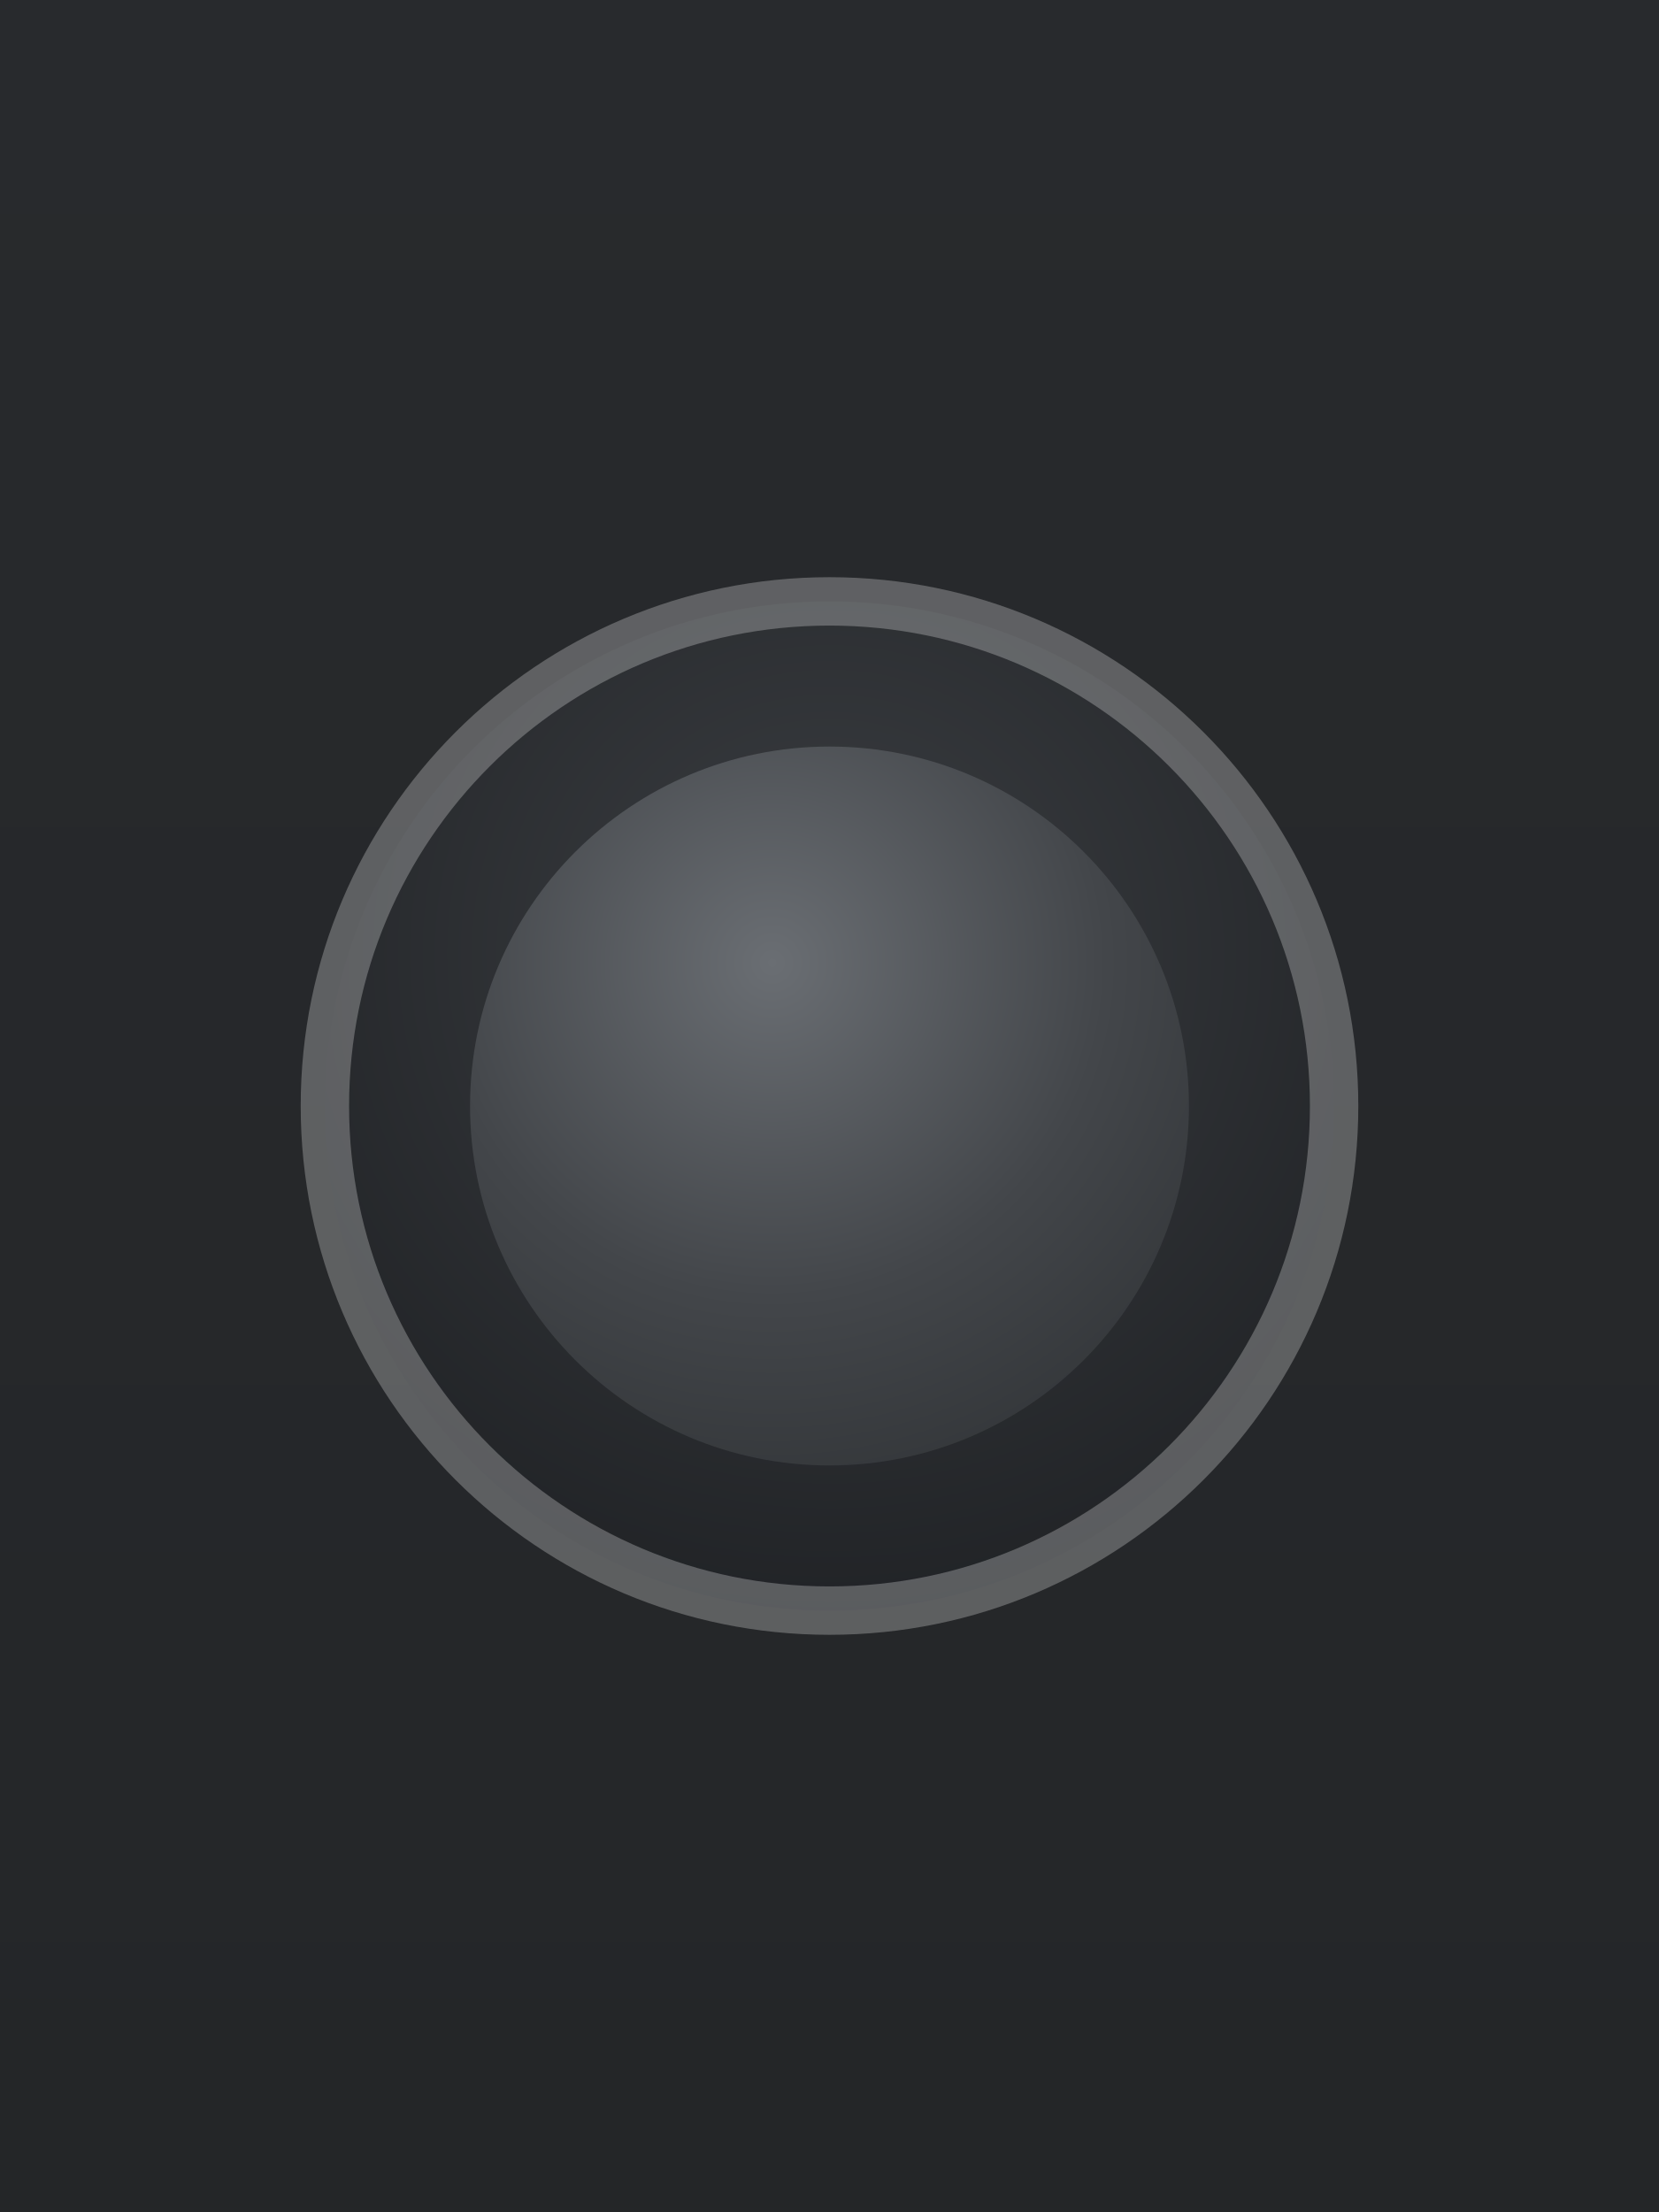
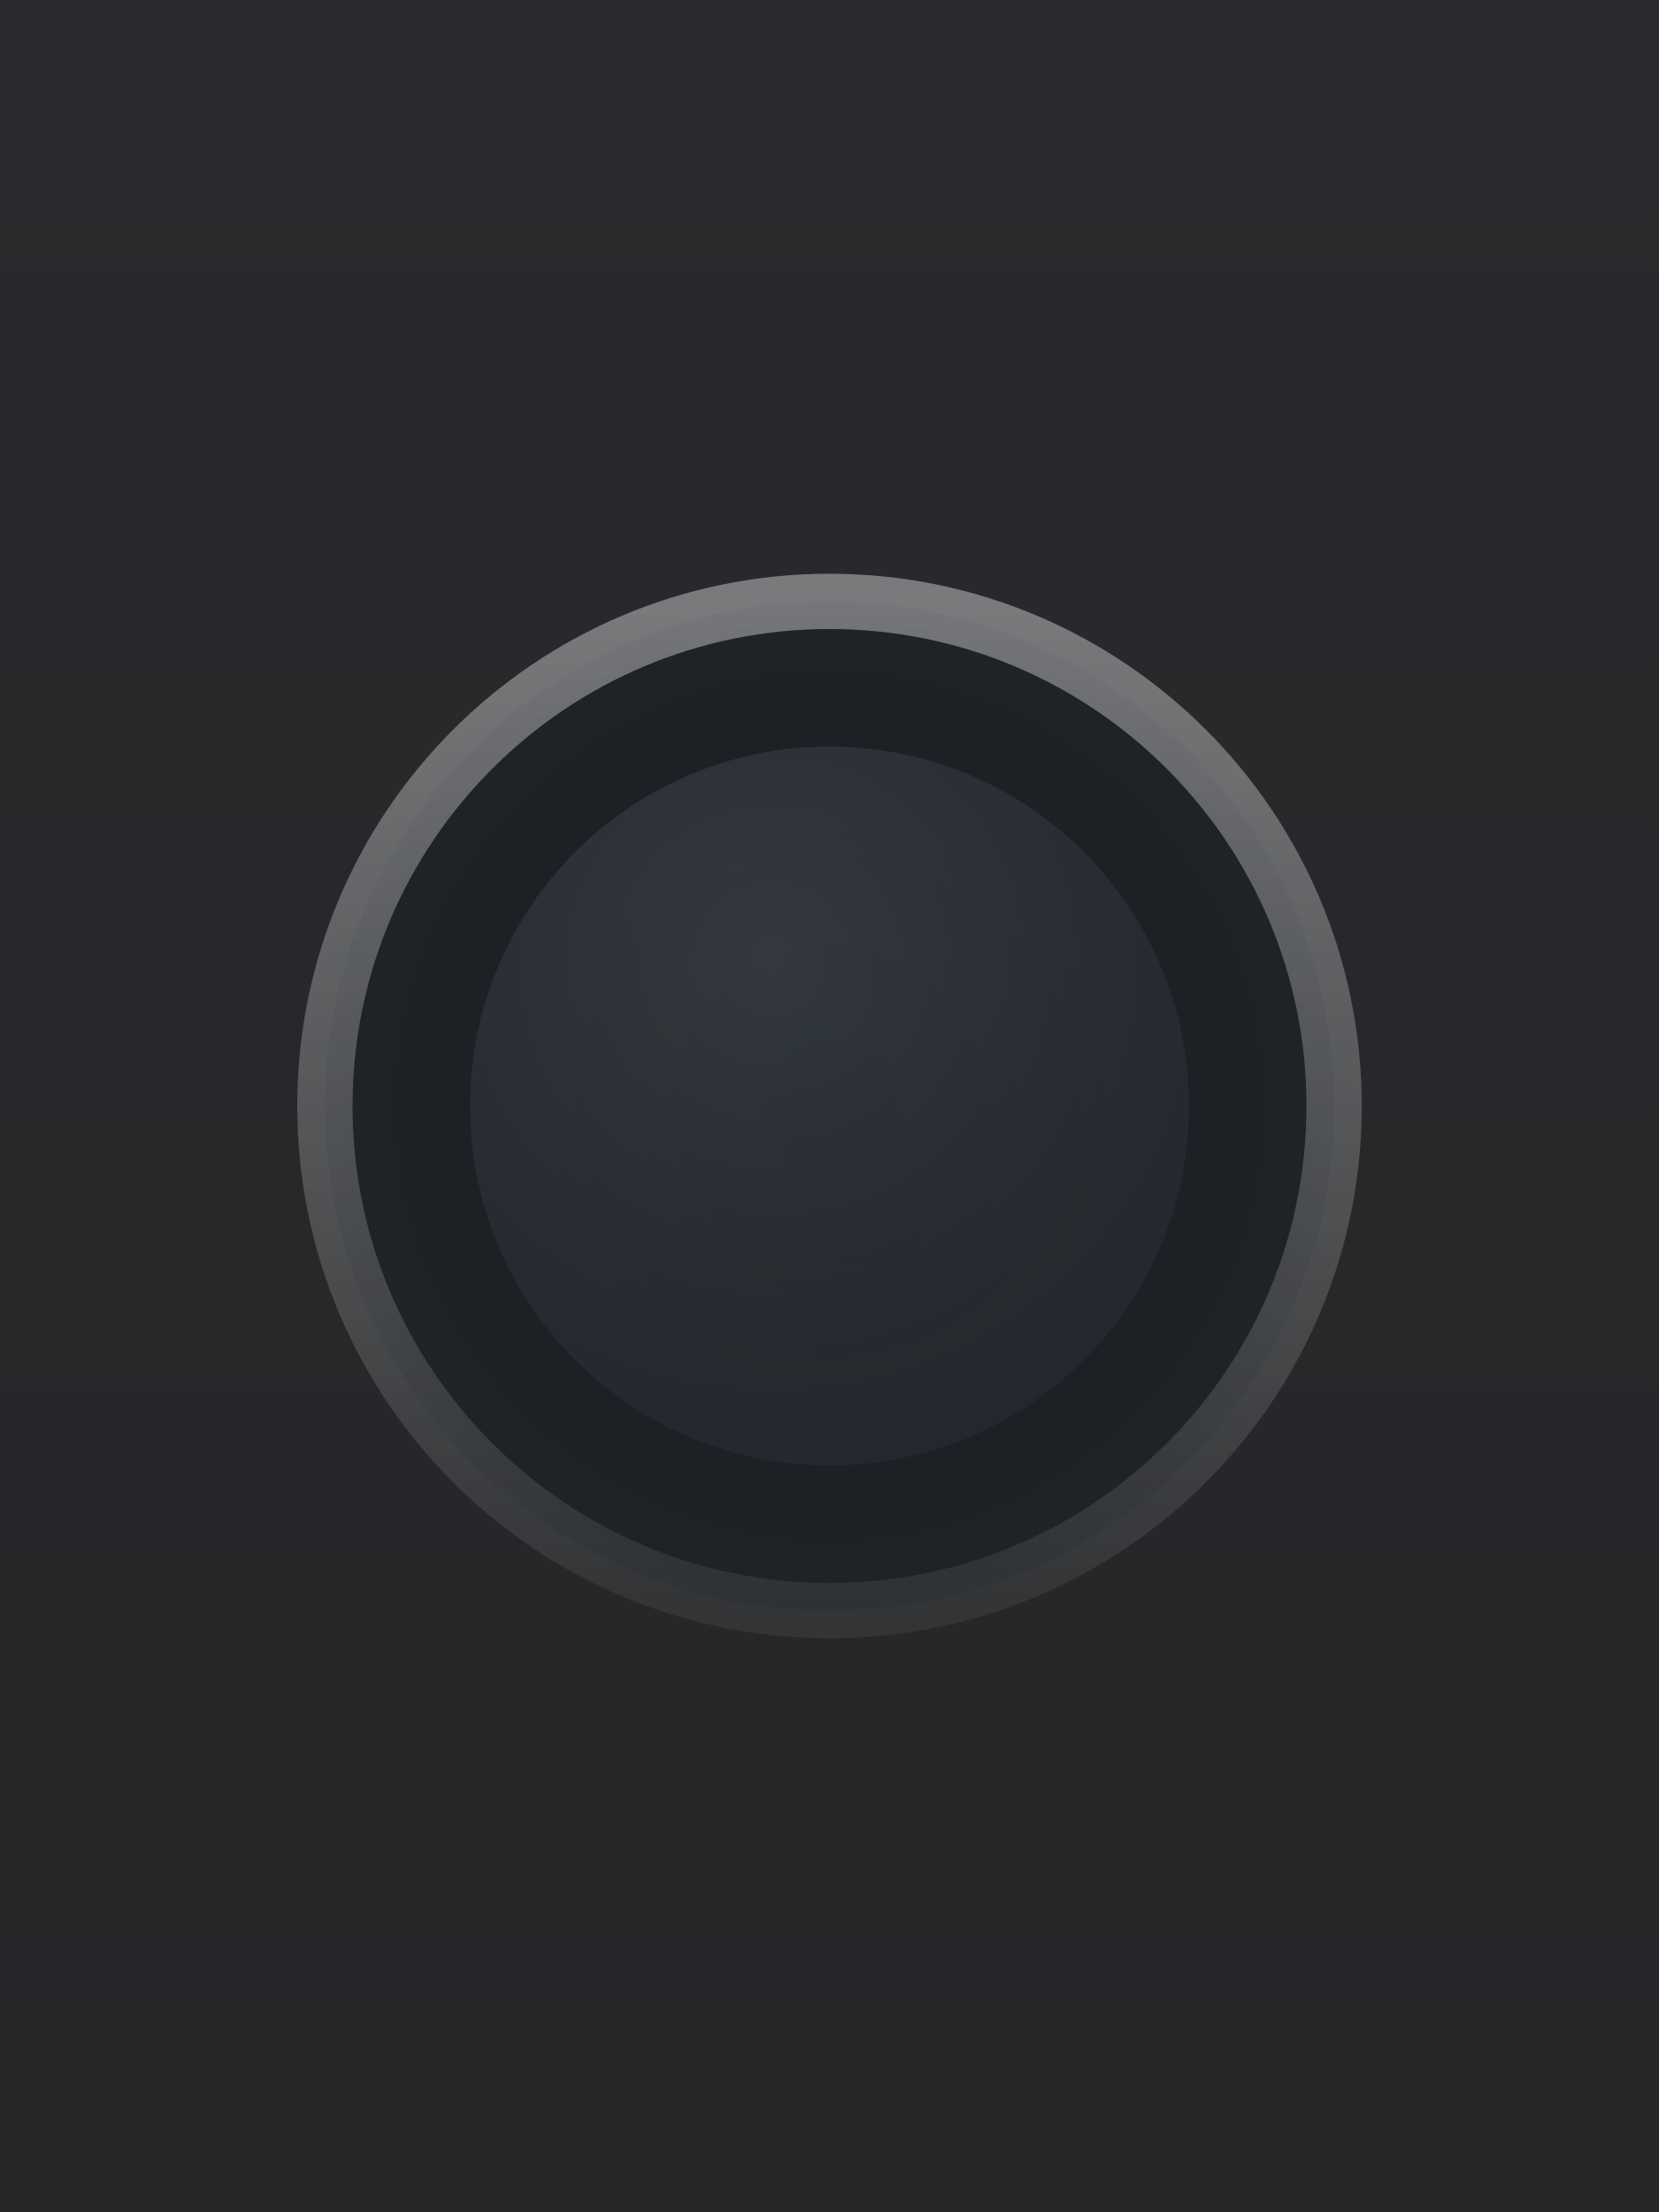
<svg xmlns="http://www.w3.org/2000/svg" width="24" height="32" viewBox="0 0 24 32">
  <defs>
    <linearGradient id="bar" x2="0" y2="1">
      <stop offset="0" stop-color="#282a2d" />
      <stop offset="1" stop-color="#242628" />
    </linearGradient>
  </defs>
  <rect width="24" height="32" fill="url(#bar)" />
  <g transform="translate(4 8)">
    <defs>
-       <radialGradient id="o58926b" cx="0.5" cy="0.35" r="0.8">
-         <stop offset="0" stop-color="#3b3e42" />
-         <stop offset="1" stop-color="#1b1d20" />
+       <radialGradient id="o58926b" cx="0.5" cy="0.5" r="0.5">
+         <stop offset="0" stop-color="#16181c" />
+         <stop offset="1" stop-color="#202328" />
      </radialGradient>
      <radialGradient id="o58926j" cx="0.42" cy="0.3" r="0.85">
-         <stop offset="0" stop-color="#6a6e73" />
-         <stop offset="0.55" stop-color="#43464a" />
-         <stop offset="1" stop-color="#2f3235" />
+         <stop offset="0" stop-color="#4a5159" />
+         <stop offset="0.55" stop-color="#323840" />
+         <stop offset="1" stop-color="#262a30" />
      </radialGradient>
+       <linearGradient id="o58926r" x2="0" y2="1">
+         <stop offset="0" stop-color="#ffffff" stop-opacity="0.38" />
+         <stop offset="1" stop-color="#ffffff" stop-opacity="0.06" />
+       </linearGradient>
+       <linearGradient id="o58926g" x2="0" y2="1">
+         <stop offset="0" stop-color="#ffffff" stop-opacity="0.6" />
+         <stop offset="1" stop-color="#ffffff" stop-opacity="0" />
+       </linearGradient>
    </defs>
    <circle cx="8" cy="8" r="7.3" fill="url(#o58926b)" />
-     <circle cx="8" cy="8" r="7.3" fill="none" stroke="#ffffff" stroke-opacity="0.26" stroke-width="0.7" />
-     <circle cx="8" cy="8" r="5.2" fill="url(#o58926j)" />
+     <circle cx="8" cy="8" r="7.3" fill="none" stroke="url(#o58926r)" stroke-width="0.8" />
+     <circle cx="8" cy="8" r="5.2" fill="url(#o58926j)" opacity="0.55" />
  </g>
</svg>
